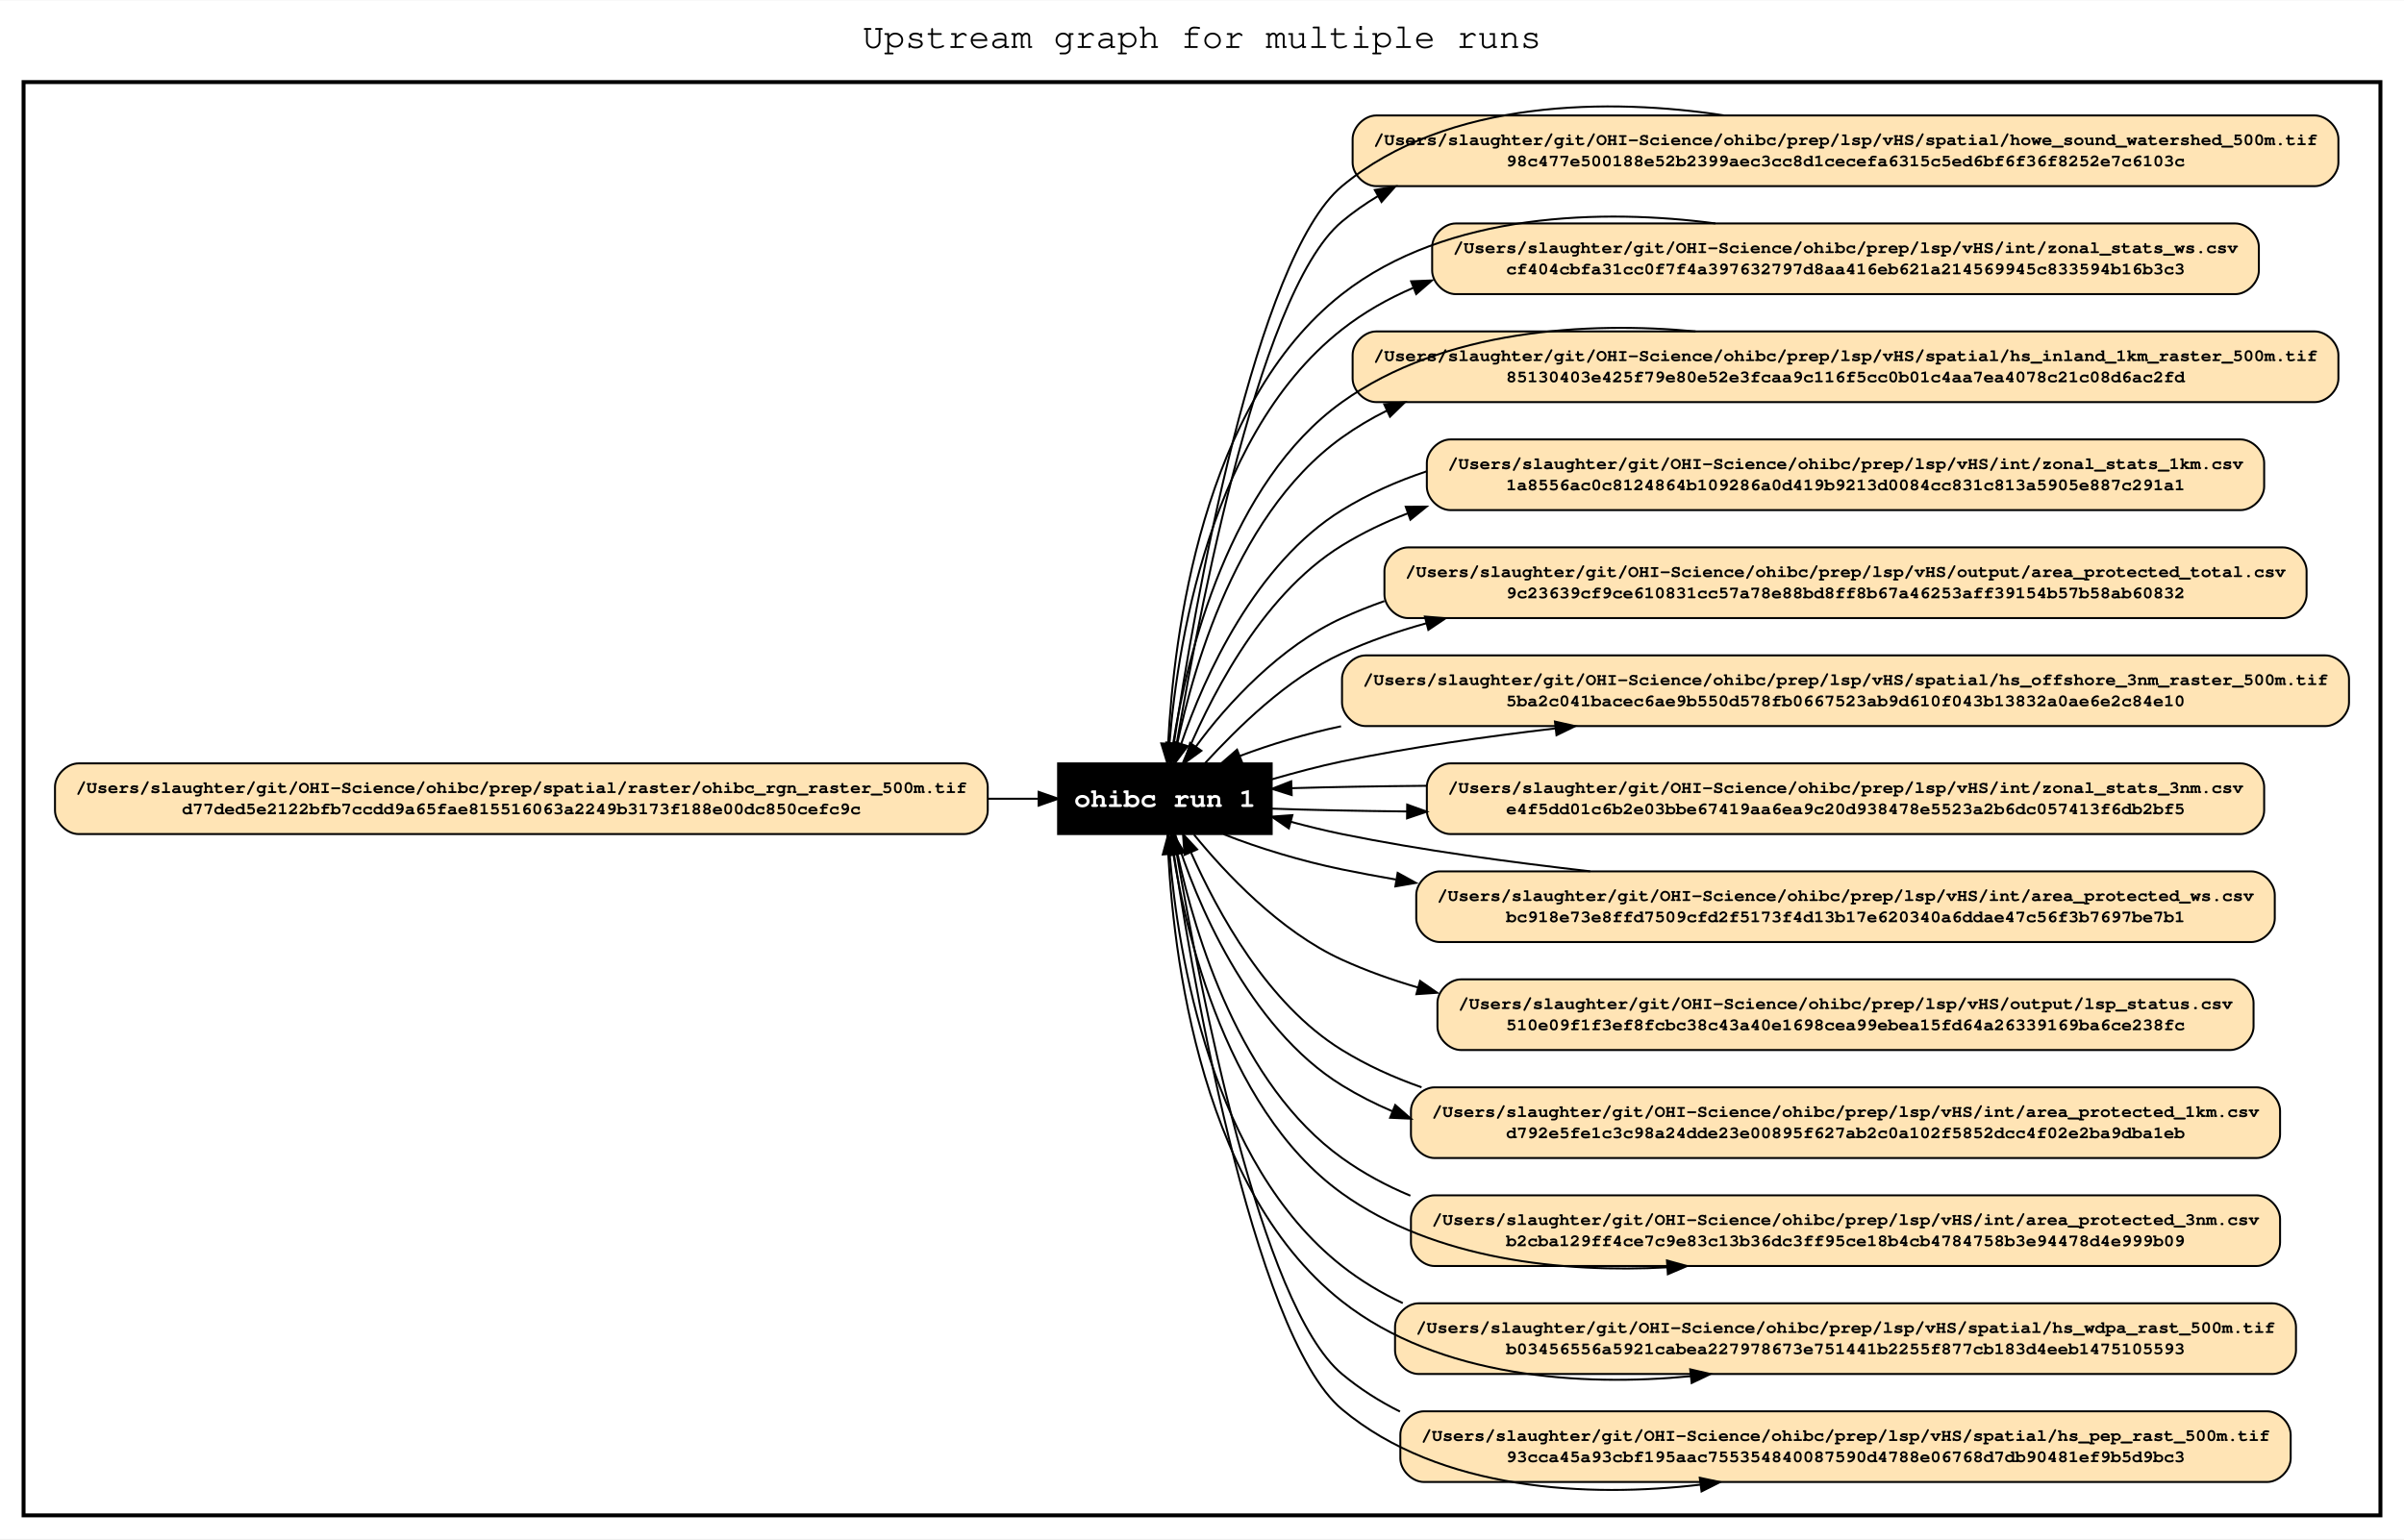
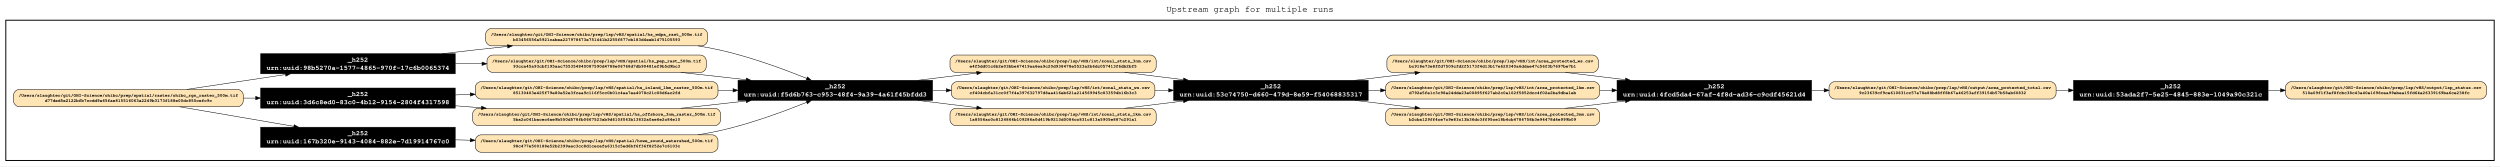
- <svg xmlns="http://www.w3.org/2000/svg" width="1224pt" height="784pt" viewBox="0.00 0.00 1224.03 783.60">
-   <g id="graph0" class="graph" transform="scale(1 1) rotate(0) translate(4 779.6)">
-     <polygon fill="white" stroke="none" points="-4,4 -4,-779.6 1220.03,-779.6 1220.03,4 -4,4" />
-     <text text-anchor="middle" x="608.013" y="-755.4" font-family="Courier,monospace" font-size="18.00">Upstream graph for multiple runs</text>
+ <svg xmlns="http://www.w3.org/2000/svg" width="5169pt" height="344pt" viewBox="0.00 0.00 5169.24 343.60">
+   <g id="graph0" class="graph" transform="scale(1 1) rotate(0) translate(4 339.6)">
+     <polygon fill="white" stroke="none" points="-4,4 -4,-339.6 5165.24,-339.6 5165.24,4 -4,4" />
+     <text text-anchor="middle" x="2580.62" y="-315.4" font-family="Courier,monospace" font-size="18.00">Upstream graph for multiple runs</text>
    <g id="clust1" class="cluster">
-       <polygon fill="none" stroke="black" stroke-width="2" points="8,-8 8,-738 1208.03,-738 1208.03,-8 8,-8" />
+       <polygon fill="none" stroke="black" stroke-width="2" points="8,-8 8,-298 5153.24,-298 5153.24,-8 8,-8" />
    </g>
    <g id="clust2" class="cluster">
-       <polygon fill="none" stroke="white" stroke-width="2" points="16,-16 16,-730 1200.03,-730 1200.03,-16 16,-16" />
+       <polygon fill="none" stroke="white" stroke-width="2" points="16,-16 16,-290 5145.24,-290 5145.24,-16 16,-16" />
    </g>
    <g id="node1" class="node">
-       <polygon fill="black" stroke="black" points="643.501,-391 534.731,-391 534.731,-355 643.501,-355 643.501,-391" />
-       <text text-anchor="middle" x="589.116" y="-368.8" font-family="Courier,monospace" font-weight="bold" font-size="14.00" fill="white">ohibc run 1</text>
+       <polygon fill="black" stroke="black" points="3339.51,-132.2 3339.51,-173.8 3741.84,-173.8 3741.84,-132.2 3339.51,-132.2" />
+       <text text-anchor="middle" x="3540.68" y="-157.2" font-family="Courier,monospace" font-weight="bold" font-size="14.00" fill="white">_h252 </text>
+       <text text-anchor="middle" x="3540.68" y="-140.4" font-family="Courier,monospace" font-weight="bold" font-size="14.00" fill="white"> urn:uuid:4fcd5da4-67af-4f8d-ad36-c9cdf45621d4</text>
+     </g>
+     <g id="node9" class="node">
+       <path fill="#ffe4b5" stroke="black" d="M3789.84,-135C3789.84,-135 4235.37,-135 4235.37,-135 4241.37,-135 4247.37,-141 4247.37,-147 4247.37,-147 4247.37,-159 4247.37,-159 4247.37,-165 4241.37,-171 4235.37,-171 4235.37,-171 3789.84,-171 3789.84,-171 3783.84,-171 3777.84,-165 3777.84,-159 3777.84,-159 3777.84,-147 3777.84,-147 3777.84,-141 3783.84,-135 3789.84,-135" />
+       <text text-anchor="middle" x="4012.61" y="-155.9" font-family="Courier,monospace" font-weight="bold" font-size="9.00">/Users/slaughter/git/OHI-Science/ohibc/prep/lsp/vHS/output/area_protected_total.csv </text>
+       <text text-anchor="middle" x="4012.61" y="-145.1" font-family="Courier,monospace" font-weight="bold" font-size="9.00"> 9c23639cf9ce610831cc57a78e88bd8ff8b67a46253aff39154b57b58ab60832</text>
+     </g>
+     <g id="edge17" class="edge">
+       <path fill="none" stroke="black" d="M3741.99,-153C3750.51,-153 3759.1,-153 3767.7,-153" />
+       <polygon fill="black" stroke="black" points="3767.8,-156.5 3777.8,-153 3767.8,-149.5 3767.8,-156.5" />
    </g>
    <g id="node2" class="node">
-       <path fill="#ffe4b5" stroke="black" d="M721.003,-25C721.003,-25 1150.33,-25 1150.33,-25 1156.33,-25 1162.33,-31 1162.33,-37 1162.33,-37 1162.33,-49 1162.33,-49 1162.33,-55 1156.33,-61 1150.33,-61 1150.33,-61 721.003,-61 721.003,-61 715.003,-61 709.003,-55 709.003,-49 709.003,-49 709.003,-37 709.003,-37 709.003,-31 715.003,-25 721.003,-25" />
-       <text text-anchor="middle" x="935.667" y="-45.9" font-family="Courier,monospace" font-weight="bold" font-size="9.00">/Users/slaughter/git/OHI-Science/ohibc/prep/lsp/vHS/spatial/hs_pep_rast_500m.tif </text>
-       <text text-anchor="middle" x="935.667" y="-35.1" font-family="Courier,monospace" font-weight="bold" font-size="9.00"> 93cca45a93cbf195aac755354840087590d4788e06768d7db90481ef9b5d9bc3</text>
+       <polygon fill="black" stroke="black" points="2422.64,-132.2 2422.64,-173.8 2824.98,-173.8 2824.98,-132.2 2422.64,-132.2" />
+       <text text-anchor="middle" x="2623.81" y="-157.2" font-family="Courier,monospace" font-weight="bold" font-size="14.00" fill="white">_h252 </text>
+       <text text-anchor="middle" x="2623.81" y="-140.4" font-family="Courier,monospace" font-weight="bold" font-size="14.00" fill="white"> urn:uuid:53c74750-d660-479d-8e59-f54068835317</text>
+     </g>
+     <g id="node16" class="node">
+       <path fill="#ffe4b5" stroke="black" d="M2872.98,-80C2872.98,-80 3291.51,-80 3291.51,-80 3297.51,-80 3303.51,-86 3303.51,-92 3303.51,-92 3303.51,-104 3303.51,-104 3303.51,-110 3297.51,-116 3291.51,-116 3291.51,-116 2872.98,-116 2872.98,-116 2866.98,-116 2860.98,-110 2860.98,-104 2860.98,-104 2860.98,-92 2860.98,-92 2860.98,-86 2866.98,-80 2872.98,-80" />
+       <text text-anchor="middle" x="3082.24" y="-100.9" font-family="Courier,monospace" font-weight="bold" font-size="9.00">/Users/slaughter/git/OHI-Science/ohibc/prep/lsp/vHS/int/area_protected_3nm.csv </text>
+       <text text-anchor="middle" x="3082.24" y="-90.1" font-family="Courier,monospace" font-weight="bold" font-size="9.00"> b2cba129ff4ce7c9e83c13b36dc3ff95ce18b4cb4784758b3e94478d4e999b09</text>
+     </g>
+     <g id="edge24" class="edge">
+       <path fill="none" stroke="black" d="M2797.69,-132.168C2838.4,-127.263 2881.61,-122.056 2921.69,-117.226" />
+       <polygon fill="black" stroke="black" points="2922.31,-120.677 2931.82,-116.006 2921.47,-113.728 2922.31,-120.677" />
+     </g>
+     <g id="node17" class="node">
+       <path fill="#ffe4b5" stroke="black" d="M2872.98,-135C2872.98,-135 3291.51,-135 3291.51,-135 3297.51,-135 3303.51,-141 3303.51,-147 3303.51,-147 3303.51,-159 3303.51,-159 3303.51,-165 3297.51,-171 3291.51,-171 3291.51,-171 2872.98,-171 2872.98,-171 2866.98,-171 2860.98,-165 2860.98,-159 2860.98,-159 2860.98,-147 2860.98,-147 2860.98,-141 2866.98,-135 2872.98,-135" />
+       <text text-anchor="middle" x="3082.24" y="-155.9" font-family="Courier,monospace" font-weight="bold" font-size="9.00">/Users/slaughter/git/OHI-Science/ohibc/prep/lsp/vHS/int/area_protected_1km.csv </text>
+       <text text-anchor="middle" x="3082.24" y="-145.1" font-family="Courier,monospace" font-weight="bold" font-size="9.00"> d792e5fe1c3c98a24dde23e00895f627ab2c0a102f5852dcc4f02e2ba9dba1eb</text>
+     </g>
+     <g id="edge25" class="edge">
+       <path fill="none" stroke="black" d="M2825.01,-153C2833.53,-153 2842.11,-153 2850.69,-153" />
+       <polygon fill="black" stroke="black" points="2850.76,-156.5 2860.76,-153 2850.76,-149.5 2850.76,-156.5" />
+     </g>
+     <g id="node20" class="node">
+       <path fill="#ffe4b5" stroke="black" d="M2875.68,-190C2875.68,-190 3288.81,-190 3288.81,-190 3294.81,-190 3300.81,-196 3300.81,-202 3300.81,-202 3300.81,-214 3300.81,-214 3300.81,-220 3294.81,-226 3288.81,-226 3288.81,-226 2875.68,-226 2875.68,-226 2869.68,-226 2863.68,-220 2863.68,-214 2863.68,-214 2863.68,-202 2863.68,-202 2863.68,-196 2869.68,-190 2875.68,-190" />
+       <text text-anchor="middle" x="3082.24" y="-210.9" font-family="Courier,monospace" font-weight="bold" font-size="9.00">/Users/slaughter/git/OHI-Science/ohibc/prep/lsp/vHS/int/area_protected_ws.csv </text>
+       <text text-anchor="middle" x="3082.24" y="-200.1" font-family="Courier,monospace" font-weight="bold" font-size="9.00"> bc918e73e8ffd7509cfd2f5173f4d13b17e620340a6ddae47c56f3b7697be7b1</text>
+     </g>
+     <g id="edge27" class="edge">
+       <path fill="none" stroke="black" d="M2797.69,-173.832C2838.4,-178.737 2881.61,-183.944 2921.69,-188.774" />
+       <polygon fill="black" stroke="black" points="2921.47,-192.272 2931.82,-189.994 2922.31,-185.323 2921.47,-192.272" />
+     </g>
+     <g id="node3" class="node">
+       <polygon fill="black" stroke="black" points="1521.98,-132.2 1521.98,-173.8 1924.31,-173.8 1924.31,-132.2 1521.98,-132.2" />
+       <text text-anchor="middle" x="1723.14" y="-157.2" font-family="Courier,monospace" font-weight="bold" font-size="14.00" fill="white">_h252 </text>
+       <text text-anchor="middle" x="1723.14" y="-140.4" font-family="Courier,monospace" font-weight="bold" font-size="14.00" fill="white"> urn:uuid:f5d6b763-c953-48f4-9a39-4a61f45bfdd3</text>
+     </g>
+     <g id="node10" class="node">
+       <path fill="#ffe4b5" stroke="black" d="M1972.31,-80C1972.31,-80 2374.64,-80 2374.64,-80 2380.64,-80 2386.64,-86 2386.64,-92 2386.64,-92 2386.64,-104 2386.64,-104 2386.64,-110 2380.64,-116 2374.64,-116 2374.64,-116 1972.31,-116 1972.31,-116 1966.31,-116 1960.31,-110 1960.31,-104 1960.31,-104 1960.31,-92 1960.31,-92 1960.31,-86 1966.31,-80 1972.31,-80" />
+       <text text-anchor="middle" x="2173.48" y="-100.9" font-family="Courier,monospace" font-weight="bold" font-size="9.00">/Users/slaughter/git/OHI-Science/ohibc/prep/lsp/vHS/int/zonal_stats_1km.csv </text>
+       <text text-anchor="middle" x="2173.48" y="-90.1" font-family="Courier,monospace" font-weight="bold" font-size="9.00"> 1a8556ac0c8124864b109286a0d419b9213d0084cc831c813a5905e887c291a1</text>
+     </g>
+     <g id="edge18" class="edge">
+       <path fill="none" stroke="black" d="M1893.96,-132.168C1933.94,-127.263 1976.38,-122.056 2015.76,-117.226" />
+       <polygon fill="black" stroke="black" points="2016.2,-120.698 2025.7,-116.006 2015.35,-113.75 2016.2,-120.698" />
+     </g>
+     <g id="node12" class="node">
+       <path fill="#ffe4b5" stroke="black" d="M1975.01,-135C1975.01,-135 2371.94,-135 2371.94,-135 2377.94,-135 2383.94,-141 2383.94,-147 2383.94,-147 2383.94,-159 2383.94,-159 2383.94,-165 2377.94,-171 2371.94,-171 2371.94,-171 1975.01,-171 1975.01,-171 1969.01,-171 1963.01,-165 1963.01,-159 1963.01,-159 1963.01,-147 1963.01,-147 1963.01,-141 1969.01,-135 1975.01,-135" />
+       <text text-anchor="middle" x="2173.48" y="-155.9" font-family="Courier,monospace" font-weight="bold" font-size="9.00">/Users/slaughter/git/OHI-Science/ohibc/prep/lsp/vHS/int/zonal_stats_ws.csv </text>
+       <text text-anchor="middle" x="2173.48" y="-145.1" font-family="Courier,monospace" font-weight="bold" font-size="9.00"> cf404cbfa31cc0f7f4a397632797d8aa416eb621a214569945c833594b16b3c3</text>
+     </g>
+     <g id="edge20" class="edge">
+       <path fill="none" stroke="black" d="M1924.38,-153C1933.72,-153 1943.11,-153 1952.5,-153" />
+       <polygon fill="black" stroke="black" points="1952.68,-156.5 1962.68,-153 1952.68,-149.5 1952.68,-156.5" />
+     </g>
+     <g id="node21" class="node">
+       <path fill="#ffe4b5" stroke="black" d="M1972.31,-190C1972.31,-190 2374.64,-190 2374.64,-190 2380.64,-190 2386.64,-196 2386.64,-202 2386.64,-202 2386.64,-214 2386.64,-214 2386.64,-220 2380.64,-226 2374.64,-226 2374.64,-226 1972.31,-226 1972.31,-226 1966.31,-226 1960.31,-220 1960.31,-214 1960.31,-214 1960.31,-202 1960.31,-202 1960.31,-196 1966.31,-190 1972.31,-190" />
+       <text text-anchor="middle" x="2173.48" y="-210.9" font-family="Courier,monospace" font-weight="bold" font-size="9.00">/Users/slaughter/git/OHI-Science/ohibc/prep/lsp/vHS/int/zonal_stats_3nm.csv </text>
+       <text text-anchor="middle" x="2173.48" y="-200.1" font-family="Courier,monospace" font-weight="bold" font-size="9.00"> e4f5dd01c6b2e03bbe67419aa6ea9c20d938478e5523a2b6dc057413f6db2bf5</text>
+     </g>
+     <g id="edge28" class="edge">
+       <path fill="none" stroke="black" d="M1893.96,-173.832C1933.94,-178.737 1976.38,-183.944 2015.76,-188.774" />
+       <polygon fill="black" stroke="black" points="2015.35,-192.25 2025.7,-189.994 2016.2,-185.302 2015.35,-192.25" />
+     </g>
+     <g id="node4" class="node">
+       <polygon fill="black" stroke="black" points="534.923,-35.2 534.923,-76.8 937.259,-76.8 937.259,-35.2 534.923,-35.2" />
+       <text text-anchor="middle" x="736.091" y="-60.2" font-family="Courier,monospace" font-weight="bold" font-size="14.00" fill="white">_h252 </text>
+       <text text-anchor="middle" x="736.091" y="-43.4" font-family="Courier,monospace" font-weight="bold" font-size="14.00" fill="white"> urn:uuid:167b320e-9143-4084-882e-7d19914767c0</text>
+     </g>
+     <g id="node13" class="node">
+       <path fill="#ffe4b5" stroke="black" d="M990.658,-25C990.658,-25 1468.58,-25 1468.58,-25 1474.58,-25 1480.58,-31 1480.58,-37 1480.58,-37 1480.58,-49 1480.58,-49 1480.58,-55 1474.58,-61 1468.58,-61 1468.58,-61 990.658,-61 990.658,-61 984.658,-61 978.658,-55 978.658,-49 978.658,-49 978.658,-37 978.658,-37 978.658,-31 984.658,-25 990.658,-25" />
+       <text text-anchor="middle" x="1229.62" y="-45.9" font-family="Courier,monospace" font-weight="bold" font-size="9.00">/Users/slaughter/git/OHI-Science/ohibc/prep/lsp/vHS/spatial/howe_sound_watershed_500m.tif </text>
+       <text text-anchor="middle" x="1229.62" y="-35.1" font-family="Courier,monospace" font-weight="bold" font-size="9.00"> 98c477e500188e52b2399aec3cc8d1cecefa6315c5ed6bf6f36f8252e7c6103c</text>
+     </g>
+     <g id="edge21" class="edge">
+       <path fill="none" stroke="black" d="M937.368,-50.703C947.528,-50.434 957.796,-50.163 968.098,-49.89" />
+       <polygon fill="black" stroke="black" points="968.505,-53.381 978.409,-49.618 968.32,-46.383 968.505,-53.381" />
+     </g>
+     <g id="node5" class="node">
+       <polygon fill="black" stroke="black" points="534.923,-116.2 534.923,-157.8 937.259,-157.8 937.259,-116.2 534.923,-116.2" />
+       <text text-anchor="middle" x="736.091" y="-141.2" font-family="Courier,monospace" font-weight="bold" font-size="14.00" fill="white">_h252 </text>
+       <text text-anchor="middle" x="736.091" y="-124.4" font-family="Courier,monospace" font-weight="bold" font-size="14.00" fill="white"> urn:uuid:3d6c8ed0-83c0-4b12-9154-2804f4317598</text>
+     </g>
+     <g id="node8" class="node">
+       <path fill="#ffe4b5" stroke="black" d="M985.259,-80C985.259,-80 1473.98,-80 1473.98,-80 1479.98,-80 1485.98,-86 1485.98,-92 1485.98,-92 1485.98,-104 1485.98,-104 1485.98,-110 1479.98,-116 1473.98,-116 1473.98,-116 985.259,-116 985.259,-116 979.259,-116 973.259,-110 973.259,-104 973.259,-104 973.259,-92 973.259,-92 973.259,-86 979.259,-80 985.259,-80" />
+       <text text-anchor="middle" x="1229.62" y="-100.9" font-family="Courier,monospace" font-weight="bold" font-size="9.00">/Users/slaughter/git/OHI-Science/ohibc/prep/lsp/vHS/spatial/hs_offshore_3nm_raster_500m.tif </text>
+       <text text-anchor="middle" x="1229.62" y="-90.1" font-family="Courier,monospace" font-weight="bold" font-size="9.00"> 5ba2c041bacec6ae9b550d578fb0667523ab9d610f043b13832a0ae6e2c84e10</text>
+     </g>
+     <g id="edge16" class="edge">
+       <path fill="none" stroke="black" d="M937.368,-121.109C955.186,-119.695 973.333,-118.255 991.419,-116.82" />
+       <polygon fill="black" stroke="black" points="991.766,-120.304 1001.46,-116.024 991.212,-113.326 991.766,-120.304" />
+     </g>
+     <g id="node11" class="node">
+       <path fill="#ffe4b5" stroke="black" d="M990.658,-135C990.658,-135 1468.58,-135 1468.58,-135 1474.58,-135 1480.58,-141 1480.58,-147 1480.58,-147 1480.58,-159 1480.58,-159 1480.58,-165 1474.58,-171 1468.58,-171 1468.58,-171 990.658,-171 990.658,-171 984.658,-171 978.658,-165 978.658,-159 978.658,-159 978.658,-147 978.658,-147 978.658,-141 984.658,-135 990.658,-135" />
+       <text text-anchor="middle" x="1229.62" y="-155.9" font-family="Courier,monospace" font-weight="bold" font-size="9.00">/Users/slaughter/git/OHI-Science/ohibc/prep/lsp/vHS/spatial/hs_inland_1km_raster_500m.tif </text>
+       <text text-anchor="middle" x="1229.62" y="-145.1" font-family="Courier,monospace" font-weight="bold" font-size="9.00"> 85130403e425f79e80e52e3fcaa9c116f5cc0b01c4aa7ea4078c21c08d6ac2fd</text>
+     </g>
+     <g id="edge19" class="edge">
+       <path fill="none" stroke="black" d="M937.368,-143.519C947.528,-143.85 957.796,-144.184 968.098,-144.52" />
+       <polygon fill="black" stroke="black" points="968.3,-148.028 978.409,-144.855 968.528,-141.032 968.3,-148.028" />
+     </g>
+     <g id="node6" class="node">
+       <polygon fill="black" stroke="black" points="534.923,-187.2 534.923,-228.8 937.259,-228.8 937.259,-187.2 534.923,-187.2" />
+       <text text-anchor="middle" x="736.091" y="-212.2" font-family="Courier,monospace" font-weight="bold" font-size="14.00" fill="white">_h252 </text>
+       <text text-anchor="middle" x="736.091" y="-195.4" font-family="Courier,monospace" font-weight="bold" font-size="14.00" fill="white"> urn:uuid:98b5270a-1577-4865-970f-17c6b0065374</text>
+     </g>
+     <g id="node14" class="node">
+       <path fill="#ffe4b5" stroke="black" d="M1014.95,-190C1014.95,-190 1444.28,-190 1444.28,-190 1450.28,-190 1456.28,-196 1456.28,-202 1456.28,-202 1456.28,-214 1456.28,-214 1456.28,-220 1450.28,-226 1444.28,-226 1444.28,-226 1014.95,-226 1014.95,-226 1008.95,-226 1002.95,-220 1002.95,-214 1002.95,-214 1002.95,-202 1002.95,-202 1002.95,-196 1008.95,-190 1014.95,-190" />
+       <text text-anchor="middle" x="1229.62" y="-210.9" font-family="Courier,monospace" font-weight="bold" font-size="9.00">/Users/slaughter/git/OHI-Science/ohibc/prep/lsp/vHS/spatial/hs_pep_rast_500m.tif </text>
+       <text text-anchor="middle" x="1229.62" y="-200.1" font-family="Courier,monospace" font-weight="bold" font-size="9.00"> 93cca45a93cbf195aac755354840087590d4788e06768d7db90481ef9b5d9bc3</text>
+     </g>
+     <g id="edge22" class="edge">
+       <path fill="none" stroke="black" d="M937.368,-208C955.522,-208 974.018,-208 992.443,-208" />
+       <polygon fill="black" stroke="black" points="992.669,-211.5 1002.67,-208 992.669,-204.5 992.669,-211.5" />
+     </g>
+     <g id="node15" class="node">
+       <path fill="#ffe4b5" stroke="black" d="M1012.25,-245C1012.25,-245 1446.98,-245 1446.98,-245 1452.98,-245 1458.98,-251 1458.98,-257 1458.98,-257 1458.98,-269 1458.98,-269 1458.98,-275 1452.98,-281 1446.98,-281 1446.98,-281 1012.25,-281 1012.25,-281 1006.25,-281 1000.25,-275 1000.25,-269 1000.25,-269 1000.25,-257 1000.25,-257 1000.25,-251 1006.25,-245 1012.25,-245" />
+       <text text-anchor="middle" x="1229.62" y="-265.9" font-family="Courier,monospace" font-weight="bold" font-size="9.00">/Users/slaughter/git/OHI-Science/ohibc/prep/lsp/vHS/spatial/hs_wdpa_rast_500m.tif </text>
+       <text text-anchor="middle" x="1229.62" y="-255.1" font-family="Courier,monospace" font-weight="bold" font-size="9.00"> b03456556a5921cabea227978673e751441b2255f877cb183d4eeb1475105593</text>
+     </g>
+     <g id="edge23" class="edge">
+       <path fill="none" stroke="black" d="M910.538,-228.818C931.663,-231.279 952.949,-233.722 973.259,-236 996.622,-238.62 1021.2,-241.306 1045.49,-243.92" />
+       <polygon fill="black" stroke="black" points="1045.19,-247.409 1055.51,-244.996 1045.94,-240.449 1045.19,-247.409" />
+     </g>
+     <g id="node7" class="node">
+       <polygon fill="black" stroke="black" points="4283.37,-132.2 4283.37,-173.8 4685.7,-173.8 4685.7,-132.2 4283.37,-132.2" />
+       <text text-anchor="middle" x="4484.54" y="-157.2" font-family="Courier,monospace" font-weight="bold" font-size="14.00" fill="white">_h252 </text>
+       <text text-anchor="middle" x="4484.54" y="-140.4" font-family="Courier,monospace" font-weight="bold" font-size="14.00" fill="white"> urn:uuid:53ada2f7-5e25-4845-883e-1049a90c321c</text>
+     </g>
+     <g id="node19" class="node">
+       <path fill="#ffe4b5" stroke="black" d="M4733.7,-135C4733.7,-135 5125.24,-135 5125.24,-135 5131.24,-135 5137.24,-141 5137.24,-147 5137.24,-147 5137.24,-159 5137.24,-159 5137.24,-165 5131.24,-171 5125.24,-171 5125.24,-171 4733.7,-171 4733.7,-171 4727.7,-171 4721.7,-165 4721.7,-159 4721.7,-159 4721.7,-147 4721.7,-147 4721.7,-141 4727.7,-135 4733.7,-135" />
+       <text text-anchor="middle" x="4929.47" y="-155.9" font-family="Courier,monospace" font-weight="bold" font-size="9.00">/Users/slaughter/git/OHI-Science/ohibc/prep/lsp/vHS/output/lsp_status.csv </text>
+       <text text-anchor="middle" x="4929.47" y="-145.1" font-family="Courier,monospace" font-weight="bold" font-size="9.00"> 510e09f1f3ef8fcbc38c43a40e1698cea99ebea15fd64a26339169ba6ce238fc</text>
+     </g>
+     <g id="edge26" class="edge">
+       <path fill="none" stroke="black" d="M4685.94,-153C4694.33,-153 4702.76,-153 4711.18,-153" />
+       <polygon fill="black" stroke="black" points="4711.44,-156.5 4721.44,-153 4711.44,-149.5 4711.44,-156.5" />
+     </g>
+     <g id="edge11" class="edge">
+       <path fill="none" stroke="black" d="M1403.73,-116.004C1431.25,-118.952 1459.39,-122.019 1485.98,-125 1502.95,-126.904 1520.61,-128.924 1538.29,-130.973" />
+       <polygon fill="black" stroke="black" points="1538.36,-134.504 1548.7,-132.182 1539.17,-127.551 1538.36,-134.504" />
+     </g>
+     <g id="edge12" class="edge">
+       <path fill="none" stroke="black" d="M4247.54,-153C4256.14,-153 4264.74,-153 4273.3,-153" />
+       <polygon fill="black" stroke="black" points="4273.32,-156.5 4283.32,-153 4273.32,-149.5 4273.32,-156.5" />
+     </g>
+     <g id="edge13" class="edge">
+       <path fill="none" stroke="black" d="M2321.28,-116.009C2360.21,-120.785 2402.68,-125.995 2443.14,-130.959" />
+       <polygon fill="black" stroke="black" points="2442.75,-134.437 2453.11,-132.181 2443.61,-127.489 2442.75,-134.437" />
    </g>
    <g id="edge14" class="edge">
-       <path fill="none" stroke="black" d="M592.289,-354.939C600.76,-294.112 633.385,-100.401 679.308,-62 729.313,-20.187 805.452,-16.991 861.587,-23.621" />
-       <polygon fill="black" stroke="black" points="861.454,-27.134 871.825,-24.966 862.366,-20.193 861.454,-27.134" />
-     </g>
-     <g id="node3" class="node">
-       <path fill="#ffe4b5" stroke="black" d="M718.304,-80C718.304,-80 1153.03,-80 1153.03,-80 1159.03,-80 1165.03,-86 1165.03,-92 1165.03,-92 1165.03,-104 1165.03,-104 1165.03,-110 1159.03,-116 1153.03,-116 1153.03,-116 718.304,-116 718.304,-116 712.304,-116 706.304,-110 706.304,-104 706.304,-104 706.304,-92 706.304,-92 706.304,-86 712.304,-80 718.304,-80" />
-       <text text-anchor="middle" x="935.667" y="-100.9" font-family="Courier,monospace" font-weight="bold" font-size="9.00">/Users/slaughter/git/OHI-Science/ohibc/prep/lsp/vHS/spatial/hs_wdpa_rast_500m.tif </text>
-       <text text-anchor="middle" x="935.667" y="-90.1" font-family="Courier,monospace" font-weight="bold" font-size="9.00"> b03456556a5921cabea227978673e751441b2255f877cb183d4eeb1475105593</text>
+       <path fill="none" stroke="black" d="M1480.7,-153C1491.02,-153 1501.32,-153 1511.55,-153" />
+       <polygon fill="black" stroke="black" points="1511.74,-156.5 1521.74,-153 1511.74,-149.5 1511.74,-156.5" />
    </g>
    <g id="edge15" class="edge">
-       <path fill="none" stroke="black" d="M590.395,-354.685C592.085,-306.324 603.531,-176.633 679.308,-117 728.882,-77.988 801.631,-73.538 856.811,-78.885" />
-       <polygon fill="black" stroke="black" points="856.579,-82.381 866.901,-79.992 857.342,-75.422 856.579,-82.381" />
-     </g>
-     <g id="node4" class="node">
-       <path fill="#ffe4b5" stroke="black" d="M726.402,-135C726.402,-135 1144.93,-135 1144.93,-135 1150.93,-135 1156.93,-141 1156.93,-147 1156.93,-147 1156.93,-159 1156.93,-159 1156.93,-165 1150.93,-171 1144.93,-171 1144.93,-171 726.402,-171 726.402,-171 720.402,-171 714.402,-165 714.402,-159 714.402,-159 714.402,-147 714.402,-147 714.402,-141 720.402,-135 726.402,-135" />
-       <text text-anchor="middle" x="935.667" y="-155.9" font-family="Courier,monospace" font-weight="bold" font-size="9.00">/Users/slaughter/git/OHI-Science/ohibc/prep/lsp/vHS/int/area_protected_3nm.csv </text>
-       <text text-anchor="middle" x="935.667" y="-145.1" font-family="Courier,monospace" font-weight="bold" font-size="9.00"> b2cba129ff4ce7c9e83c13b36dc3ff95ce18b4cb4784758b3e94478d4e999b09</text>
-     </g>
-     <g id="edge16" class="edge">
-       <path fill="none" stroke="black" d="M591.915,-354.928C597.429,-314.044 617.65,-216.258 679.308,-172 726.621,-138.04 792.109,-131.44 844.919,-134.318" />
-       <polygon fill="black" stroke="black" points="844.753,-137.815 854.964,-134.988 845.219,-130.831 844.753,-137.815" />
-     </g>
-     <g id="node5" class="node">
-       <path fill="#ffe4b5" stroke="black" d="M726.402,-190C726.402,-190 1144.93,-190 1144.93,-190 1150.93,-190 1156.93,-196 1156.93,-202 1156.93,-202 1156.93,-214 1156.93,-214 1156.93,-220 1150.93,-226 1144.93,-226 1144.93,-226 726.402,-226 726.402,-226 720.402,-226 714.402,-220 714.402,-214 714.402,-214 714.402,-202 714.402,-202 714.402,-196 720.402,-190 726.402,-190" />
-       <text text-anchor="middle" x="935.667" y="-210.9" font-family="Courier,monospace" font-weight="bold" font-size="9.00">/Users/slaughter/git/OHI-Science/ohibc/prep/lsp/vHS/int/area_protected_1km.csv </text>
-       <text text-anchor="middle" x="935.667" y="-200.1" font-family="Courier,monospace" font-weight="bold" font-size="9.00"> d792e5fe1c3c98a24dde23e00895f627ab2c0a102f5852dcc4f02e2ba9dba1eb</text>
-     </g>
-     <g id="edge17" class="edge">
-       <path fill="none" stroke="black" d="M594.405,-354.788C604.264,-322.295 631.443,-256.442 679.308,-227 687.484,-221.971 696.091,-217.589 704.997,-213.787" />
-       <polygon fill="black" stroke="black" points="706.398,-216.997 714.382,-210.033 703.797,-210.498 706.398,-216.997" />
-     </g>
-     <g id="node7" class="node">
-       <path fill="#ffe4b5" stroke="black" d="M739.9,-245C739.9,-245 1131.43,-245 1131.43,-245 1137.43,-245 1143.43,-251 1143.43,-257 1143.43,-257 1143.43,-269 1143.43,-269 1143.43,-275 1137.43,-281 1131.43,-281 1131.43,-281 739.9,-281 739.9,-281 733.9,-281 727.9,-275 727.9,-269 727.9,-269 727.9,-257 727.9,-257 727.9,-251 733.9,-245 739.9,-245" />
-       <text text-anchor="middle" x="935.667" y="-265.9" font-family="Courier,monospace" font-weight="bold" font-size="9.00">/Users/slaughter/git/OHI-Science/ohibc/prep/lsp/vHS/output/lsp_status.csv </text>
-       <text text-anchor="middle" x="935.667" y="-255.1" font-family="Courier,monospace" font-weight="bold" font-size="9.00"> 510e09f1f3ef8fcbc38c43a40e1698cea99ebea15fd64a26339169ba6ce238fc</text>
-     </g>
-     <g id="edge18" class="edge">
-       <path fill="none" stroke="black" d="M603.935,-354.723C619.79,-335.268 647.708,-305.352 679.308,-291 691.643,-285.398 704.647,-280.731 717.986,-276.856" />
-       <polygon fill="black" stroke="black" points="719.038,-280.197 727.753,-274.173 717.183,-273.447 719.038,-280.197" />
-     </g>
-     <g id="node8" class="node">
-       <path fill="#ffe4b5" stroke="black" d="M729.102,-300C729.102,-300 1142.23,-300 1142.23,-300 1148.23,-300 1154.23,-306 1154.23,-312 1154.23,-312 1154.23,-324 1154.23,-324 1154.23,-330 1148.23,-336 1142.23,-336 1142.23,-336 729.102,-336 729.102,-336 723.102,-336 717.102,-330 717.102,-324 717.102,-324 717.102,-312 717.102,-312 717.102,-306 723.102,-300 729.102,-300" />
-       <text text-anchor="middle" x="935.667" y="-320.9" font-family="Courier,monospace" font-weight="bold" font-size="9.00">/Users/slaughter/git/OHI-Science/ohibc/prep/lsp/vHS/int/area_protected_ws.csv </text>
-       <text text-anchor="middle" x="935.667" y="-310.1" font-family="Courier,monospace" font-weight="bold" font-size="9.00"> bc918e73e8ffd7509cfd2f5173f4d13b17e620340a6ddae47c56f3b7697be7b1</text>
-     </g>
-     <g id="edge19" class="edge">
-       <path fill="none" stroke="black" d="M619.092,-354.895C636.372,-348.002 658.86,-341.179 679.308,-337 688.293,-335.164 697.482,-333.442 706.784,-331.833" />
-       <polygon fill="black" stroke="black" points="707.637,-335.239 716.919,-330.13 706.477,-328.335 707.637,-335.239" />
-     </g>
-     <g id="node9" class="node">
-       <path fill="#ffe4b5" stroke="black" d="M734.501,-355C734.501,-355 1136.83,-355 1136.83,-355 1142.83,-355 1148.83,-361 1148.83,-367 1148.83,-367 1148.83,-379 1148.83,-379 1148.83,-385 1142.83,-391 1136.83,-391 1136.83,-391 734.501,-391 734.501,-391 728.501,-391 722.501,-385 722.501,-379 722.501,-379 722.501,-367 722.501,-367 722.501,-361 728.501,-355 734.501,-355" />
-       <text text-anchor="middle" x="935.667" y="-375.9" font-family="Courier,monospace" font-weight="bold" font-size="9.00">/Users/slaughter/git/OHI-Science/ohibc/prep/lsp/vHS/int/zonal_stats_3nm.csv </text>
-       <text text-anchor="middle" x="935.667" y="-365.1" font-family="Courier,monospace" font-weight="bold" font-size="9.00"> e4f5dd01c6b2e03bbe67419aa6ea9c20d938478e5523a2b6dc057413f6db2bf5</text>
-     </g>
-     <g id="edge20" class="edge">
-       <path fill="none" stroke="black" d="M643.574,-367.951C663.264,-367.26 686.993,-366.78 712.3,-366.51" />
-       <polygon fill="black" stroke="black" points="712.49,-370.009 722.456,-366.414 712.423,-363.009 712.49,-370.009" />
-     </g>
-     <g id="node10" class="node">
-       <path fill="#ffe4b5" stroke="black" d="M691.308,-410C691.308,-410 1180.03,-410 1180.03,-410 1186.03,-410 1192.03,-416 1192.03,-422 1192.03,-422 1192.03,-434 1192.03,-434 1192.03,-440 1186.03,-446 1180.03,-446 1180.03,-446 691.308,-446 691.308,-446 685.308,-446 679.308,-440 679.308,-434 679.308,-434 679.308,-422 679.308,-422 679.308,-416 685.308,-410 691.308,-410" />
-       <text text-anchor="middle" x="935.667" y="-430.9" font-family="Courier,monospace" font-weight="bold" font-size="9.00">/Users/slaughter/git/OHI-Science/ohibc/prep/lsp/vHS/spatial/hs_offshore_3nm_raster_500m.tif </text>
-       <text text-anchor="middle" x="935.667" y="-420.1" font-family="Courier,monospace" font-weight="bold" font-size="9.00"> 5ba2c041bacec6ae9b550d578fb0667523ab9d610f043b13832a0ae6e2c84e10</text>
-     </g>
-     <g id="edge21" class="edge">
-       <path fill="none" stroke="black" d="M643.428,-382.848C655.135,-386.188 667.549,-389.558 679.308,-392 714.219,-399.25 752.241,-404.605 788.022,-408.817" />
-       <polygon fill="black" stroke="black" points="787.715,-412.304 798.051,-409.975 788.518,-405.351 787.715,-412.304" />
-     </g>
-     <g id="node11" class="node">
-       <path fill="#ffe4b5" stroke="black" d="M712.904,-465C712.904,-465 1158.43,-465 1158.43,-465 1164.43,-465 1170.43,-471 1170.43,-477 1170.43,-477 1170.43,-489 1170.43,-489 1170.43,-495 1164.43,-501 1158.43,-501 1158.43,-501 712.904,-501 712.904,-501 706.904,-501 700.904,-495 700.904,-489 700.904,-489 700.904,-477 700.904,-477 700.904,-471 706.904,-465 712.904,-465" />
-       <text text-anchor="middle" x="935.667" y="-485.9" font-family="Courier,monospace" font-weight="bold" font-size="9.00">/Users/slaughter/git/OHI-Science/ohibc/prep/lsp/vHS/output/area_protected_total.csv </text>
-       <text text-anchor="middle" x="935.667" y="-475.1" font-family="Courier,monospace" font-weight="bold" font-size="9.00"> 9c23639cf9ce610831cc57a78e88bd8ff8b67a46253aff39154b57b58ab60832</text>
-     </g>
-     <g id="edge22" class="edge">
-       <path fill="none" stroke="black" d="M609.465,-391.022C625.802,-408.657 651.011,-434.111 679.308,-447 692.953,-453.215 707.42,-458.263 722.258,-462.364" />
-       <polygon fill="black" stroke="black" points="721.497,-465.782 732.057,-464.924 723.267,-459.01 721.497,-465.782" />
-     </g>
-     <g id="node12" class="node">
-       <path fill="#ffe4b5" stroke="black" d="M734.501,-520C734.501,-520 1136.83,-520 1136.83,-520 1142.83,-520 1148.83,-526 1148.83,-532 1148.83,-532 1148.83,-544 1148.83,-544 1148.83,-550 1142.83,-556 1136.83,-556 1136.83,-556 734.501,-556 734.501,-556 728.501,-556 722.501,-550 722.501,-544 722.501,-544 722.501,-532 722.501,-532 722.501,-526 728.501,-520 734.501,-520" />
-       <text text-anchor="middle" x="935.667" y="-540.9" font-family="Courier,monospace" font-weight="bold" font-size="9.00">/Users/slaughter/git/OHI-Science/ohibc/prep/lsp/vHS/int/zonal_stats_1km.csv </text>
-       <text text-anchor="middle" x="935.667" y="-530.1" font-family="Courier,monospace" font-weight="bold" font-size="9.00"> 1a8556ac0c8124864b109286a0d419b9213d0084cc831c813a5905e887c291a1</text>
-     </g>
-     <g id="edge23" class="edge">
-       <path fill="none" stroke="black" d="M598.272,-391.228C610.418,-420.34 636.536,-475.707 679.308,-502 689.872,-508.494 701.154,-513.895 712.875,-518.376" />
-       <polygon fill="black" stroke="black" points="711.768,-521.698 722.363,-521.776 714.13,-515.108 711.768,-521.698" />
-     </g>
-     <g id="node13" class="node">
-       <path fill="#ffe4b5" stroke="black" d="M696.707,-575C696.707,-575 1174.63,-575 1174.63,-575 1180.63,-575 1186.63,-581 1186.63,-587 1186.63,-587 1186.63,-599 1186.63,-599 1186.63,-605 1180.63,-611 1174.63,-611 1174.63,-611 696.707,-611 696.707,-611 690.707,-611 684.707,-605 684.707,-599 684.707,-599 684.707,-587 684.707,-587 684.707,-581 690.707,-575 696.707,-575" />
-       <text text-anchor="middle" x="935.667" y="-595.9" font-family="Courier,monospace" font-weight="bold" font-size="9.00">/Users/slaughter/git/OHI-Science/ohibc/prep/lsp/vHS/spatial/hs_inland_1km_raster_500m.tif </text>
-       <text text-anchor="middle" x="935.667" y="-585.1" font-family="Courier,monospace" font-weight="bold" font-size="9.00"> 85130403e425f79e80e52e3fcaa9c116f5cc0b01c4aa7ea4078c21c08d6ac2fd</text>
-     </g>
-     <g id="edge24" class="edge">
-       <path fill="none" stroke="black" d="M593.418,-391.105C600.667,-429.173 622.145,-516.051 679.308,-557 686.549,-562.187 694.216,-566.729 702.197,-570.699" />
-       <polygon fill="black" stroke="black" points="700.791,-573.906 711.335,-574.943 703.739,-567.557 700.791,-573.906" />
-     </g>
-     <g id="node14" class="node">
-       <path fill="#ffe4b5" stroke="black" d="M737.2,-630C737.2,-630 1134.13,-630 1134.13,-630 1140.13,-630 1146.13,-636 1146.13,-642 1146.13,-642 1146.13,-654 1146.13,-654 1146.13,-660 1140.13,-666 1134.13,-666 1134.13,-666 737.2,-666 737.2,-666 731.2,-666 725.2,-660 725.2,-654 725.2,-654 725.2,-642 725.2,-642 725.2,-636 731.2,-630 737.2,-630" />
-       <text text-anchor="middle" x="935.667" y="-650.9" font-family="Courier,monospace" font-weight="bold" font-size="9.00">/Users/slaughter/git/OHI-Science/ohibc/prep/lsp/vHS/int/zonal_stats_ws.csv </text>
-       <text text-anchor="middle" x="935.667" y="-640.1" font-family="Courier,monospace" font-weight="bold" font-size="9.00"> cf404cbfa31cc0f7f4a397632797d8aa416eb621a214569945c833594b16b3c3</text>
-     </g>
-     <g id="edge25" class="edge">
-       <path fill="none" stroke="black" d="M590.759,-391.276C593.516,-437.108 607.682,-555.783 679.308,-612 690.384,-620.693 702.614,-627.652 715.545,-633.19" />
-       <polygon fill="black" stroke="black" points="714.492,-636.538 725.077,-636.975 717.075,-630.032 714.492,-636.538" />
-     </g>
-     <g id="node15" class="node">
-       <path fill="#ffe4b5" stroke="black" d="M696.707,-685C696.707,-685 1174.63,-685 1174.63,-685 1180.63,-685 1186.63,-691 1186.63,-697 1186.63,-697 1186.63,-709 1186.63,-709 1186.63,-715 1180.63,-721 1174.63,-721 1174.63,-721 696.707,-721 696.707,-721 690.707,-721 684.707,-715 684.707,-709 684.707,-709 684.707,-697 684.707,-697 684.707,-691 690.707,-685 696.707,-685" />
-       <text text-anchor="middle" x="935.667" y="-705.9" font-family="Courier,monospace" font-weight="bold" font-size="9.00">/Users/slaughter/git/OHI-Science/ohibc/prep/lsp/vHS/spatial/howe_sound_watershed_500m.tif </text>
-       <text text-anchor="middle" x="935.667" y="-695.1" font-family="Courier,monospace" font-weight="bold" font-size="9.00"> 98c477e500188e52b2399aec3cc8d1cecefa6315c5ed6bf6f36f8252e7c6103c</text>
-     </g>
-     <g id="edge26" class="edge">
-       <path fill="none" stroke="black" d="M593.436,-391.23C603.396,-449.858 635.083,-630.131 679.308,-667 685.076,-671.808 691.19,-676.101 697.58,-679.927" />
-       <polygon fill="black" stroke="black" points="696.017,-683.062 706.458,-684.86 699.417,-676.943 696.017,-683.062" />
-     </g>
-     <g id="edge11" class="edge">
-       <path fill="none" stroke="black" d="M708.811,-60.873C698.301,-66.107 688.375,-72.419 679.308,-80 637.594,-114.881 606.853,-277.904 595.219,-344.639" />
-       <polygon fill="black" stroke="black" points="591.708,-344.401 593.455,-354.85 598.606,-345.592 591.708,-344.401" />
-     </g>
-     <g id="edge12" class="edge">
-       <path fill="none" stroke="black" d="M710.249,-116.102C699.269,-121.251 688.859,-127.484 679.308,-135 612.745,-187.383 595.819,-293.823 591.542,-344.831" />
-       <polygon fill="black" stroke="black" points="588.049,-344.605 590.808,-354.835 595.031,-345.118 588.049,-344.605" />
-     </g>
-     <g id="edge13" class="edge">
-       <path fill="none" stroke="black" d="M714.11,-170.81C701.809,-175.946 690.087,-182.263 679.308,-190 627.119,-227.46 604.617,-303.27 595.593,-344.736" />
-       <polygon fill="black" stroke="black" points="592.122,-344.235 593.532,-354.736 598.978,-345.648 592.122,-344.235" />
+       <path fill="none" stroke="black" d="M2384.21,-153C2393.58,-153 2402.98,-153 2412.36,-153" />
+       <polygon fill="black" stroke="black" points="2412.51,-156.5 2422.51,-153 2412.51,-149.5 2412.51,-156.5" />
    </g>
    <g id="edge1" class="edge">
-       <path fill="none" stroke="black" d="M719.801,-226.039C705.597,-231.007 691.939,-237.231 679.308,-245 641.083,-268.513 616.05,-315.248 602.497,-345.426" />
-       <polygon fill="black" stroke="black" points="599.125,-344.402 598.338,-354.968 605.542,-347.199 599.125,-344.402" />
-     </g>
-     <g id="node6" class="node">
-       <path fill="#ffe4b5" stroke="black" d="M36,-355C36,-355 486.923,-355 486.923,-355 492.923,-355 498.923,-361 498.923,-367 498.923,-367 498.923,-379 498.923,-379 498.923,-385 492.923,-391 486.923,-391 486.923,-391 36,-391 36,-391 30,-391 24,-385 24,-379 24,-379 24,-367 24,-367 24,-361 30,-355 36,-355" />
-       <text text-anchor="middle" x="261.462" y="-375.9" font-family="Courier,monospace" font-weight="bold" font-size="9.00">/Users/slaughter/git/OHI-Science/ohibc/prep/spatial/raster/ohibc_rgn_raster_500m.tif </text>
-       <text text-anchor="middle" x="261.462" y="-365.1" font-family="Courier,monospace" font-weight="bold" font-size="9.00"> d77ded5e2122bfb7ccdd9a65fae815516063a2249b3173f188e00dc850cefc9c</text>
+       <path fill="none" stroke="black" d="M1439.27,-61.011C1455.15,-63.616 1470.86,-66.594 1485.98,-70 1548.25,-84.033 1616.81,-109.286 1663.94,-128.265" />
+       <polygon fill="black" stroke="black" points="1662.79,-131.573 1673.37,-132.092 1665.42,-125.087 1662.79,-131.573" />
    </g>
    <g id="edge2" class="edge">
-       <path fill="none" stroke="black" d="M499.129,-373C508.046,-373 516.588,-373 524.609,-373" />
-       <polygon fill="black" stroke="black" points="524.842,-376.5 534.842,-373 524.842,-369.5 524.842,-376.5" />
+       <path fill="none" stroke="black" d="M1403.73,-189.996C1431.25,-187.048 1459.39,-183.981 1485.98,-181 1502.95,-179.096 1520.61,-177.076 1538.29,-175.027" />
+       <polygon fill="black" stroke="black" points="1539.17,-178.449 1548.7,-173.818 1538.36,-171.496 1539.17,-178.449" />
    </g>
    <g id="edge3" class="edge">
-       <path fill="none" stroke="black" d="M805.675,-336.03C764.998,-340.698 720.054,-346.673 679.308,-355 670.786,-356.742 661.909,-358.943 653.202,-361.25" />
-       <polygon fill="black" stroke="black" points="652.212,-357.892 643.473,-363.881 654.04,-364.649 652.212,-357.892" />
+       <path fill="none" stroke="black" d="M1439.27,-244.989C1455.15,-242.384 1470.86,-239.406 1485.98,-236 1548.25,-221.967 1616.81,-196.714 1663.94,-177.735" />
+       <polygon fill="black" stroke="black" points="1665.42,-180.913 1673.37,-173.908 1662.79,-174.427 1665.42,-180.913" />
    </g>
    <g id="edge4" class="edge">
-       <path fill="none" stroke="black" d="M722.456,-379.586C697.682,-379.379 674.073,-378.977 653.837,-378.38" />
-       <polygon fill="black" stroke="black" points="653.681,-374.873 643.574,-378.049 653.456,-381.869 653.681,-374.873" />
+       <path fill="none" stroke="black" d="M3232.7,-116.009C3272.33,-120.785 3315.57,-125.995 3356.76,-130.959" />
+       <polygon fill="black" stroke="black" points="3356.56,-134.46 3366.9,-132.181 3357.4,-127.51 3356.56,-134.46" />
    </g>
    <g id="edge5" class="edge">
-       <path fill="none" stroke="black" d="M678.816,-409.897C661.555,-406.28 642.929,-400.686 627.222,-394.761" />
-       <polygon fill="black" stroke="black" points="628.444,-391.481 617.858,-391.044 625.861,-397.987 628.444,-391.481" />
+       <path fill="none" stroke="black" d="M3303.77,-153C3312.19,-153 3320.63,-153 3329.03,-153" />
+       <polygon fill="black" stroke="black" points="3329.26,-156.5 3339.26,-153 3329.26,-149.5 3329.26,-156.5" />
+     </g>
+     <g id="node18" class="node">
+       <path fill="#ffe4b5" stroke="black" d="M36,-119C36,-119 486.924,-119 486.924,-119 492.924,-119 498.924,-125 498.924,-131 498.924,-131 498.924,-143 498.924,-143 498.924,-149 492.924,-155 486.924,-155 486.924,-155 36,-155 36,-155 30,-155 24,-149 24,-143 24,-143 24,-131 24,-131 24,-125 30,-119 36,-119" />
+       <text text-anchor="middle" x="261.462" y="-139.9" font-family="Courier,monospace" font-weight="bold" font-size="9.00">/Users/slaughter/git/OHI-Science/ohibc/prep/spatial/raster/ohibc_rgn_raster_500m.tif </text>
+       <text text-anchor="middle" x="261.462" y="-129.1" font-family="Courier,monospace" font-weight="bold" font-size="9.00"> d77ded5e2122bfb7ccdd9a65fae815516063a2249b3173f188e00dc850cefc9c</text>
+     </g>
+     <g id="edge8" class="edge">
+       <path fill="none" stroke="black" d="M367.647,-118.973C437.283,-107.039 529.146,-91.295 603.6,-78.535" />
+       <polygon fill="black" stroke="black" points="604.254,-81.974 613.519,-76.835 603.072,-75.075 604.254,-81.974" />
+     </g>
+     <g id="edge7" class="edge">
+       <path fill="none" stroke="black" d="M499.123,-137C507.564,-137 516.005,-137 524.401,-137" />
+       <polygon fill="black" stroke="black" points="524.619,-140.5 534.619,-137 524.619,-133.5 524.619,-140.5" />
    </g>
    <g id="edge6" class="edge">
-       <path fill="none" stroke="black" d="M700.891,-473.666C693.521,-471.068 686.306,-468.188 679.308,-465 648.21,-450.835 620.841,-421.494 604.879,-399.51" />
-       <polygon fill="black" stroke="black" points="607.704,-397.44 599.144,-391.197 601.942,-401.415 607.704,-397.44" />
-     </g>
-     <g id="edge7" class="edge">
-       <path fill="none" stroke="black" d="M722.363,-539.729C707.238,-534.705 692.695,-528.23 679.308,-520 635.513,-493.078 609.178,-435.674 597.424,-400.906" />
-       <polygon fill="black" stroke="black" points="600.74,-399.785 594.366,-391.322 594.071,-401.913 600.74,-399.785" />
-     </g>
-     <g id="edge8" class="edge">
-       <path fill="none" stroke="black" d="M859.333,-611.021C804.481,-616.185 731.042,-612.06 679.308,-575 621.942,-533.906 600.515,-446.557 593.342,-401.207" />
-       <polygon fill="black" stroke="black" points="596.783,-400.547 591.88,-391.155 589.856,-401.554 596.783,-400.547" />
+       <path fill="none" stroke="black" d="M382.337,-155.008C444.377,-164.328 520.692,-175.792 586.452,-185.671" />
+       <polygon fill="black" stroke="black" points="586.083,-189.155 596.492,-187.179 587.123,-182.232 586.083,-189.155" />
    </g>
    <g id="edge9" class="edge">
-       <path fill="none" stroke="black" d="M869.422,-666.009C813.168,-673.522 732.788,-671.975 679.308,-630 607.921,-573.97 593.612,-455.9 590.787,-401.366" />
-       <polygon fill="black" stroke="black" points="594.27,-400.885 590.352,-391.041 587.276,-401.18 594.27,-400.885" />
+       <path fill="none" stroke="black" d="M3232.7,-189.991C3272.33,-185.215 3315.57,-180.005 3356.76,-175.041" />
+       <polygon fill="black" stroke="black" points="3357.4,-178.49 3366.9,-173.819 3356.56,-171.54 3357.4,-178.49" />
    </g>
    <g id="edge10" class="edge">
-       <path fill="none" stroke="black" d="M873.756,-721.041C816.932,-729.819 733.068,-729.817 679.308,-685 635.529,-648.504 604.037,-471.485 593.745,-401.406" />
-       <polygon fill="black" stroke="black" points="597.154,-400.52 592.276,-391.115 590.224,-401.509 597.154,-400.52" />
+       <path fill="none" stroke="black" d="M2321.28,-189.991C2360.21,-185.215 2402.68,-180.005 2443.14,-175.041" />
+       <polygon fill="black" stroke="black" points="2443.61,-178.511 2453.11,-173.819 2442.75,-171.563 2443.61,-178.511" />
    </g>
  </g>
</svg>
